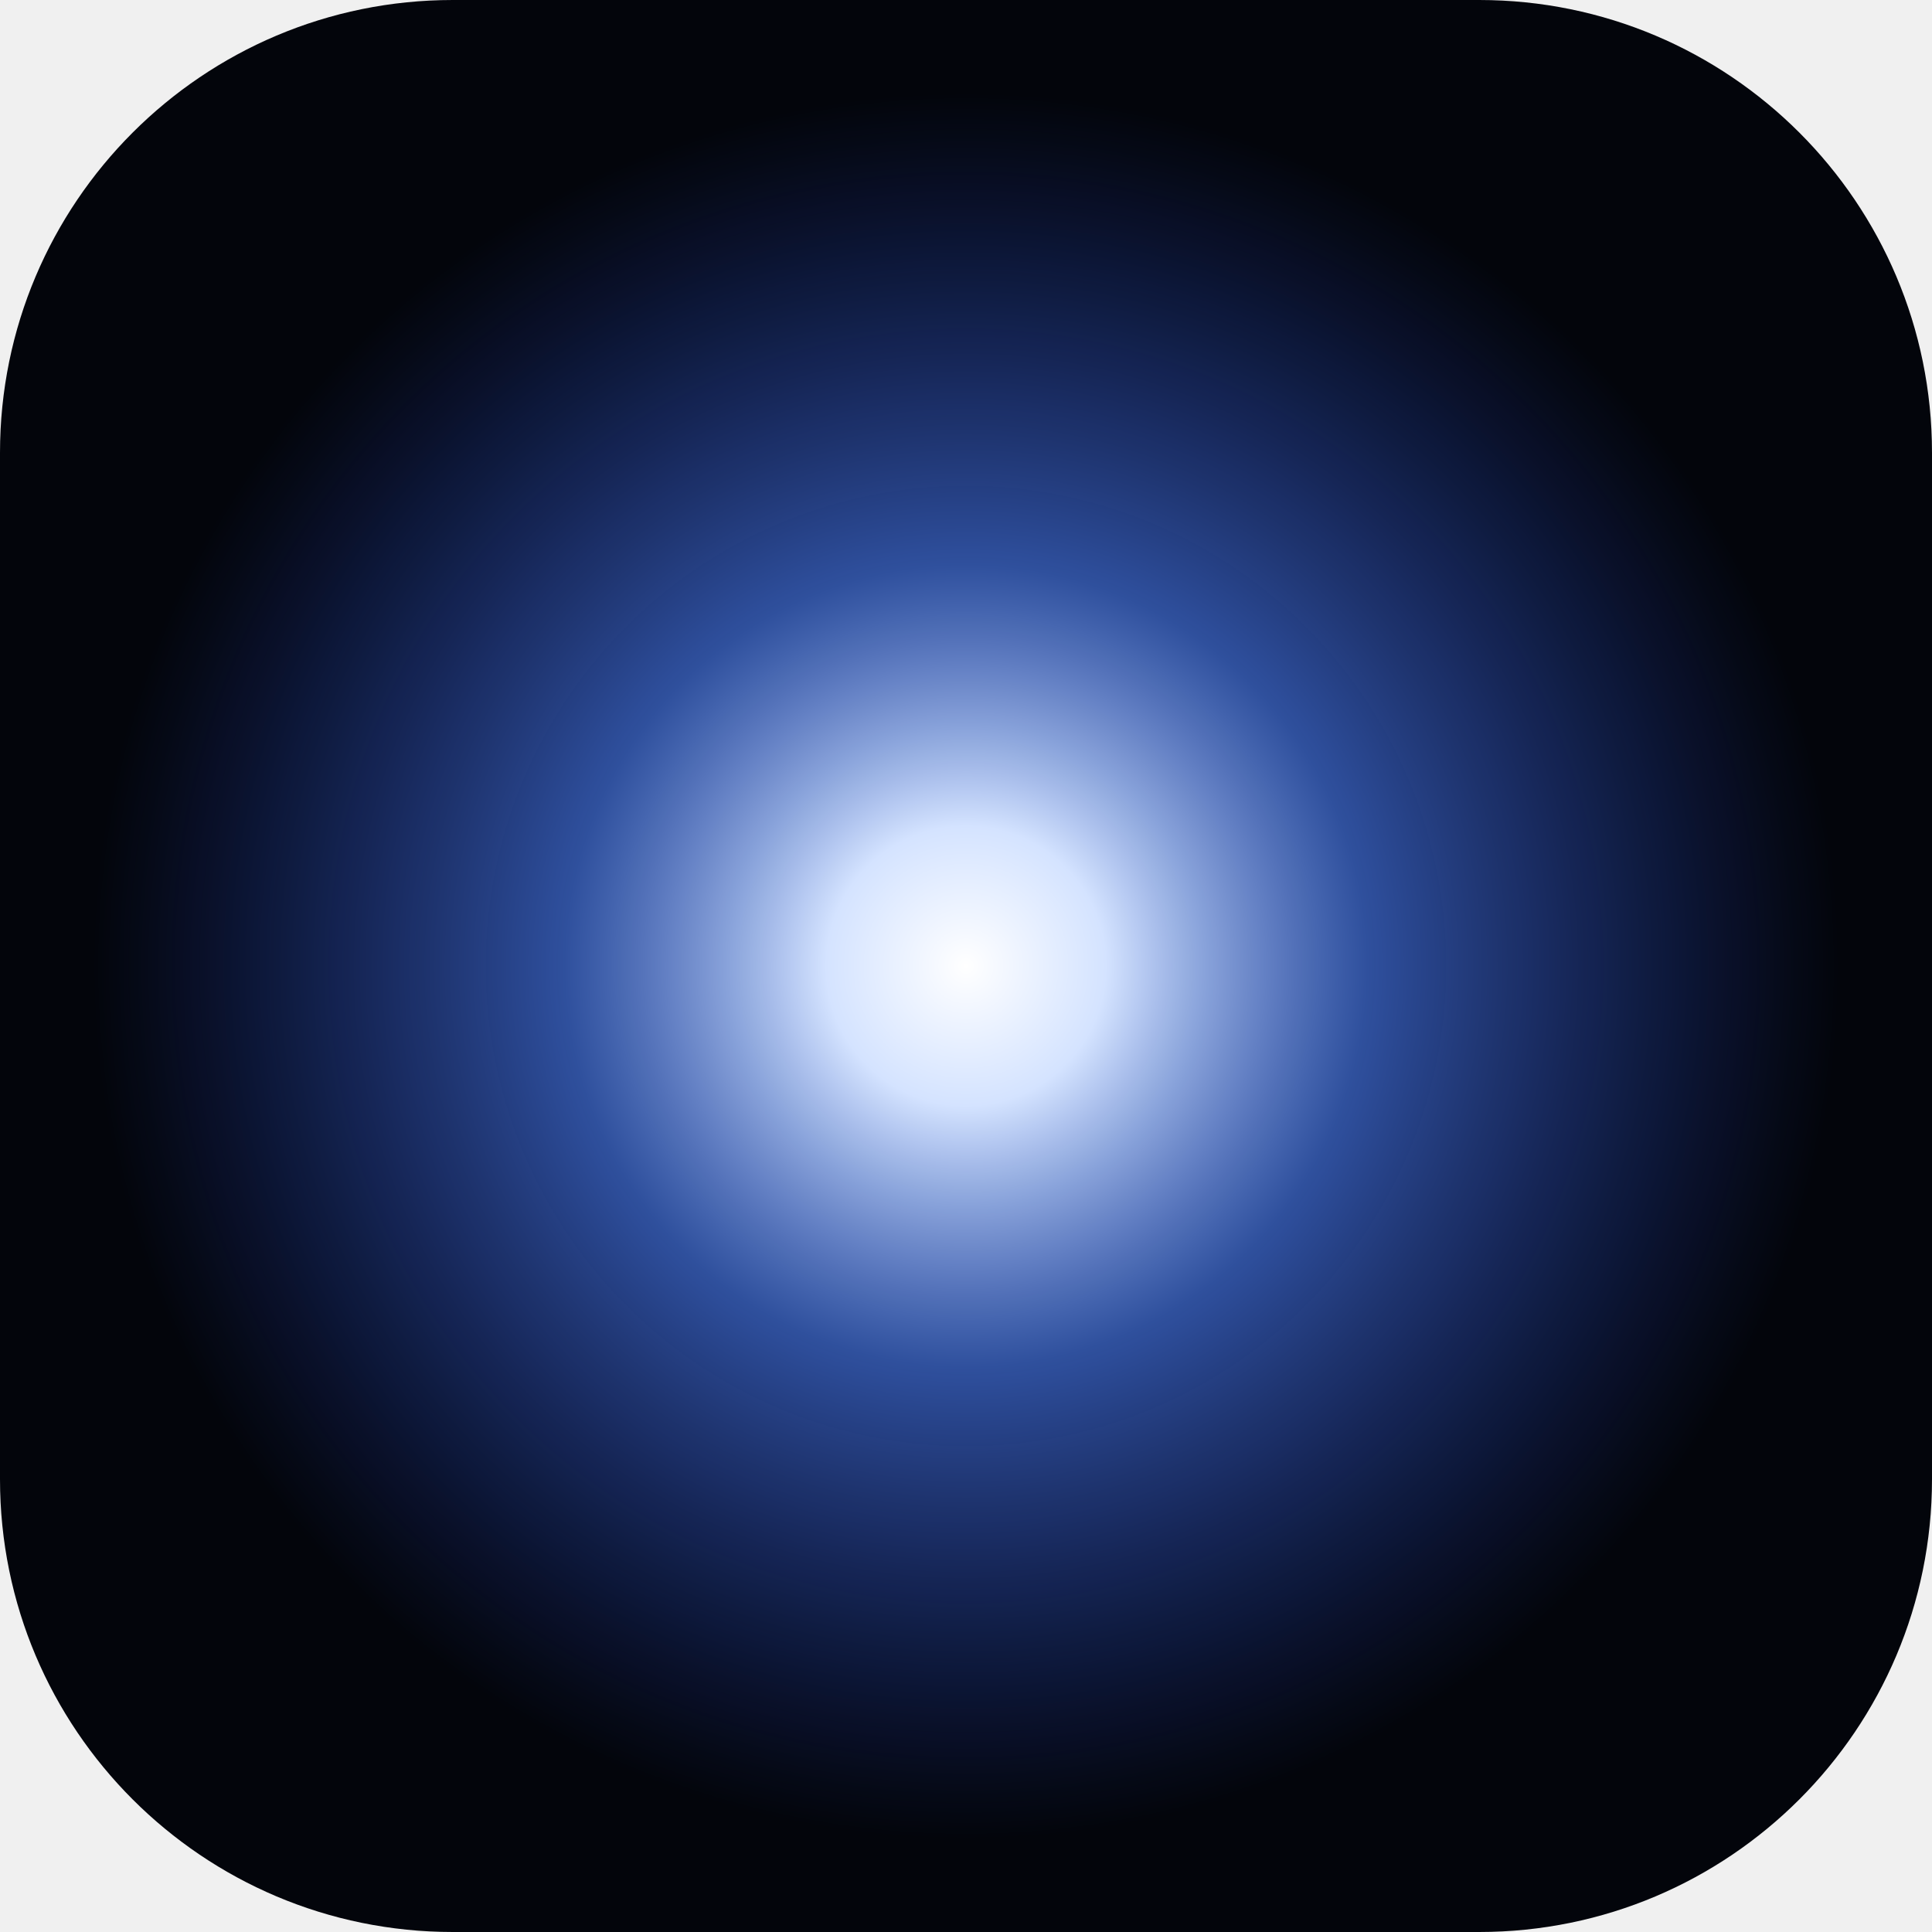
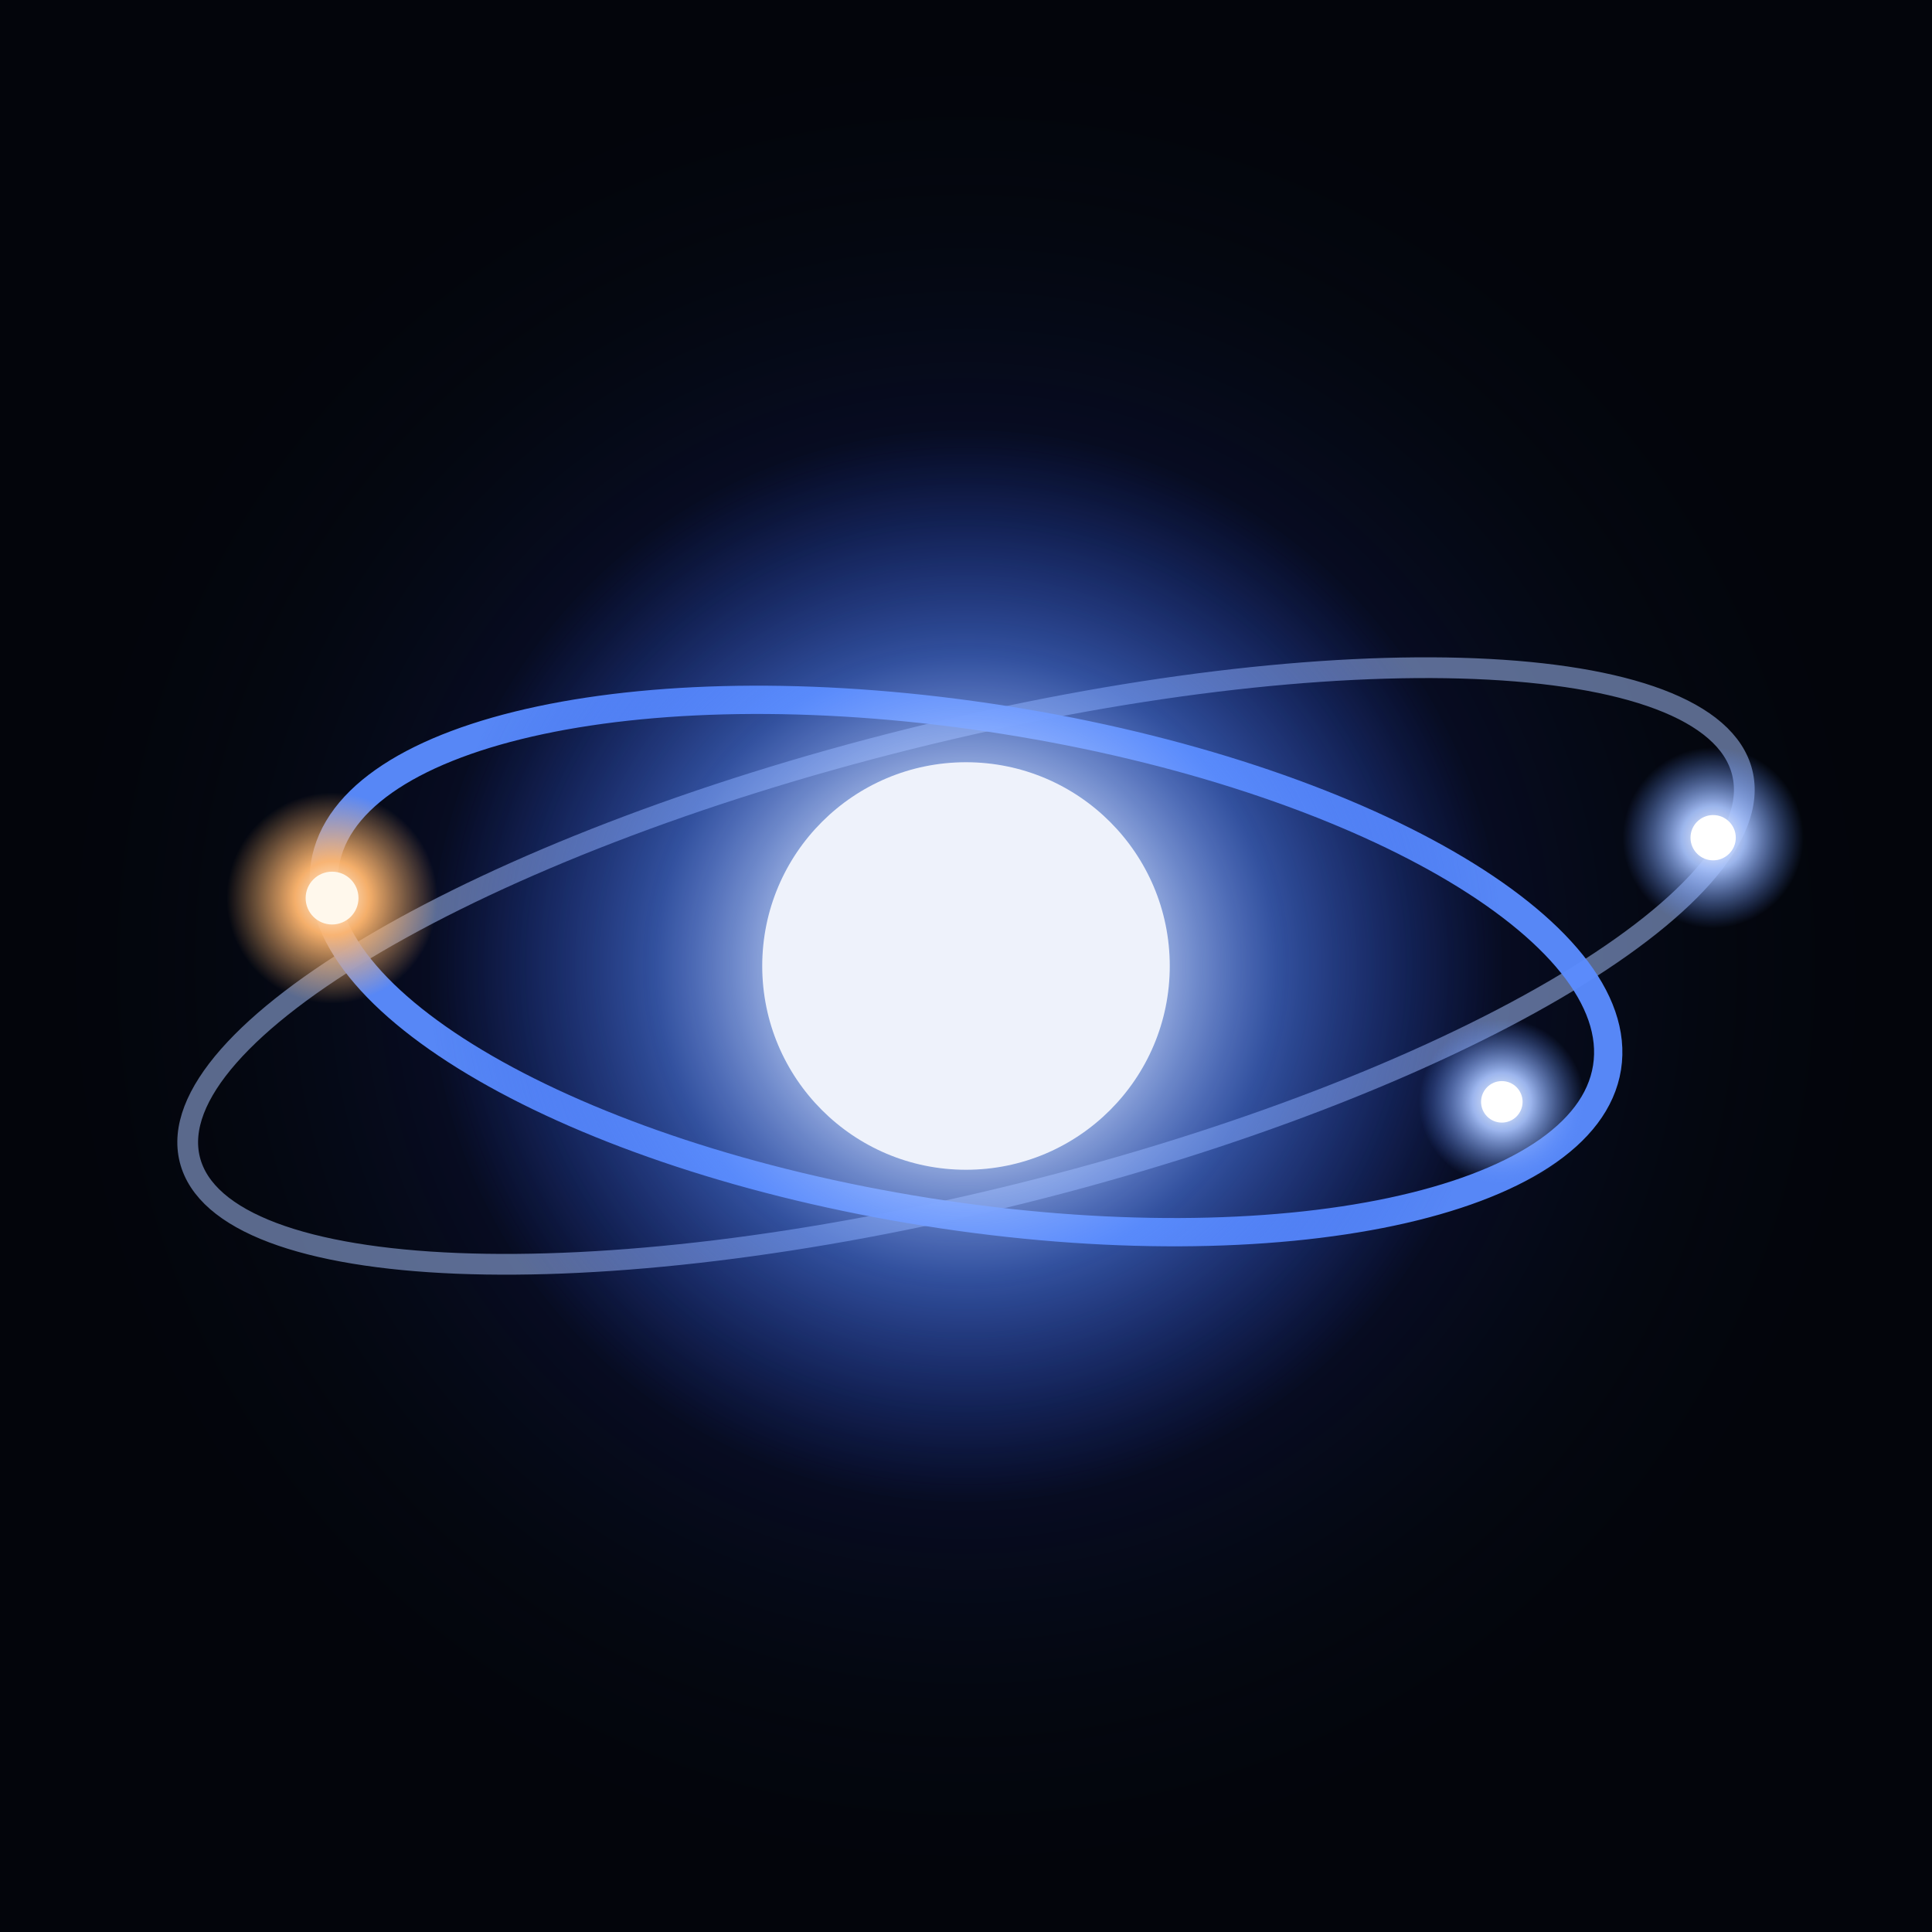
- <svg xmlns="http://www.w3.org/2000/svg" viewBox="0 0 64 64">
+ <svg xmlns="http://www.w3.org/2000/svg" viewBox="0 0 512 512" width="512" height="512">
  <defs>
-     <radialGradient id="g">
-       <stop offset="0" stop-color="#fff" />
-       <stop offset=".16" stop-color="#d4e3ff" />
-       <stop offset=".46" stop-color="#4d82ff" stop-opacity=".6" />
-       <stop offset="1" stop-color="#2447d6" stop-opacity="0" />
+     <radialGradient id="bgGlow" cx="50%" cy="50%" r="52%">
+       <stop offset="0%" stop-color="#2447d6" stop-opacity="0.52" />
+       <stop offset="55%" stop-color="#2447d6" stop-opacity="0.12" />
+       <stop offset="100%" stop-color="#03050b" stop-opacity="0" />
+     </radialGradient>
+     <radialGradient id="coreGlow" cx="50%" cy="50%" r="50%">
+       <stop offset="0%" stop-color="#ffffff" stop-opacity="1" />
+       <stop offset="28%" stop-color="#d4e3ff" stop-opacity="0.92" />
+       <stop offset="58%" stop-color="#5b8dff" stop-opacity="0.48" />
+       <stop offset="100%" stop-color="#2447d6" stop-opacity="0" />
+     </radialGradient>
+     <radialGradient id="amberNode" cx="50%" cy="50%" r="50%">
+       <stop offset="0%" stop-color="#fff8ec" stop-opacity="1" />
+       <stop offset="35%" stop-color="#ffb66e" stop-opacity="0.96" />
+       <stop offset="100%" stop-color="#ffb66e" stop-opacity="0" />
+     </radialGradient>
+     <radialGradient id="blueNode" cx="50%" cy="50%" r="50%">
+       <stop offset="0%" stop-color="#ffffff" stop-opacity="1" />
+       <stop offset="35%" stop-color="#a9c4ff" stop-opacity="0.92" />
+       <stop offset="100%" stop-color="#5b8dff" stop-opacity="0" />
    </radialGradient>
  </defs>
-   <rect width="64" height="64" rx="15" fill="#03050b" />
-   <circle cx="32" cy="32" r="29" fill="url(#g)" />
+   <rect width="512" height="512" fill="#03050b" />
+   <circle cx="256" cy="256" r="240" fill="url(#bgGlow)" />
+   <g transform="translate(256 256) rotate(-14)">
+     <ellipse cx="0" cy="0" rx="212" ry="62" fill="none" stroke="#a9c4ff" stroke-width="5.5" stroke-opacity="0.52" />
+   </g>
+   <g transform="translate(256 256) rotate(9)">
+     <ellipse cx="0" cy="0" rx="172" ry="66" fill="none" stroke="#5b8dff" stroke-width="7.5" stroke-opacity="0.96" />
+   </g>
+   <circle cx="256" cy="256" r="142" fill="url(#coreGlow)" />
+   <circle cx="256" cy="256" r="54" fill="#eef2fb" />
+   <circle cx="88" cy="238" r="28" fill="url(#amberNode)" />
+   <circle cx="88" cy="238" r="7" fill="#fff8ec" />
+   <circle cx="398" cy="292" r="22" fill="url(#blueNode)" />
+   <circle cx="398" cy="292" r="5.5" fill="#ffffff" />
+   <circle cx="454" cy="222" r="24" fill="url(#blueNode)" />
+   <circle cx="454" cy="222" r="6" fill="#ffffff" />
</svg>
